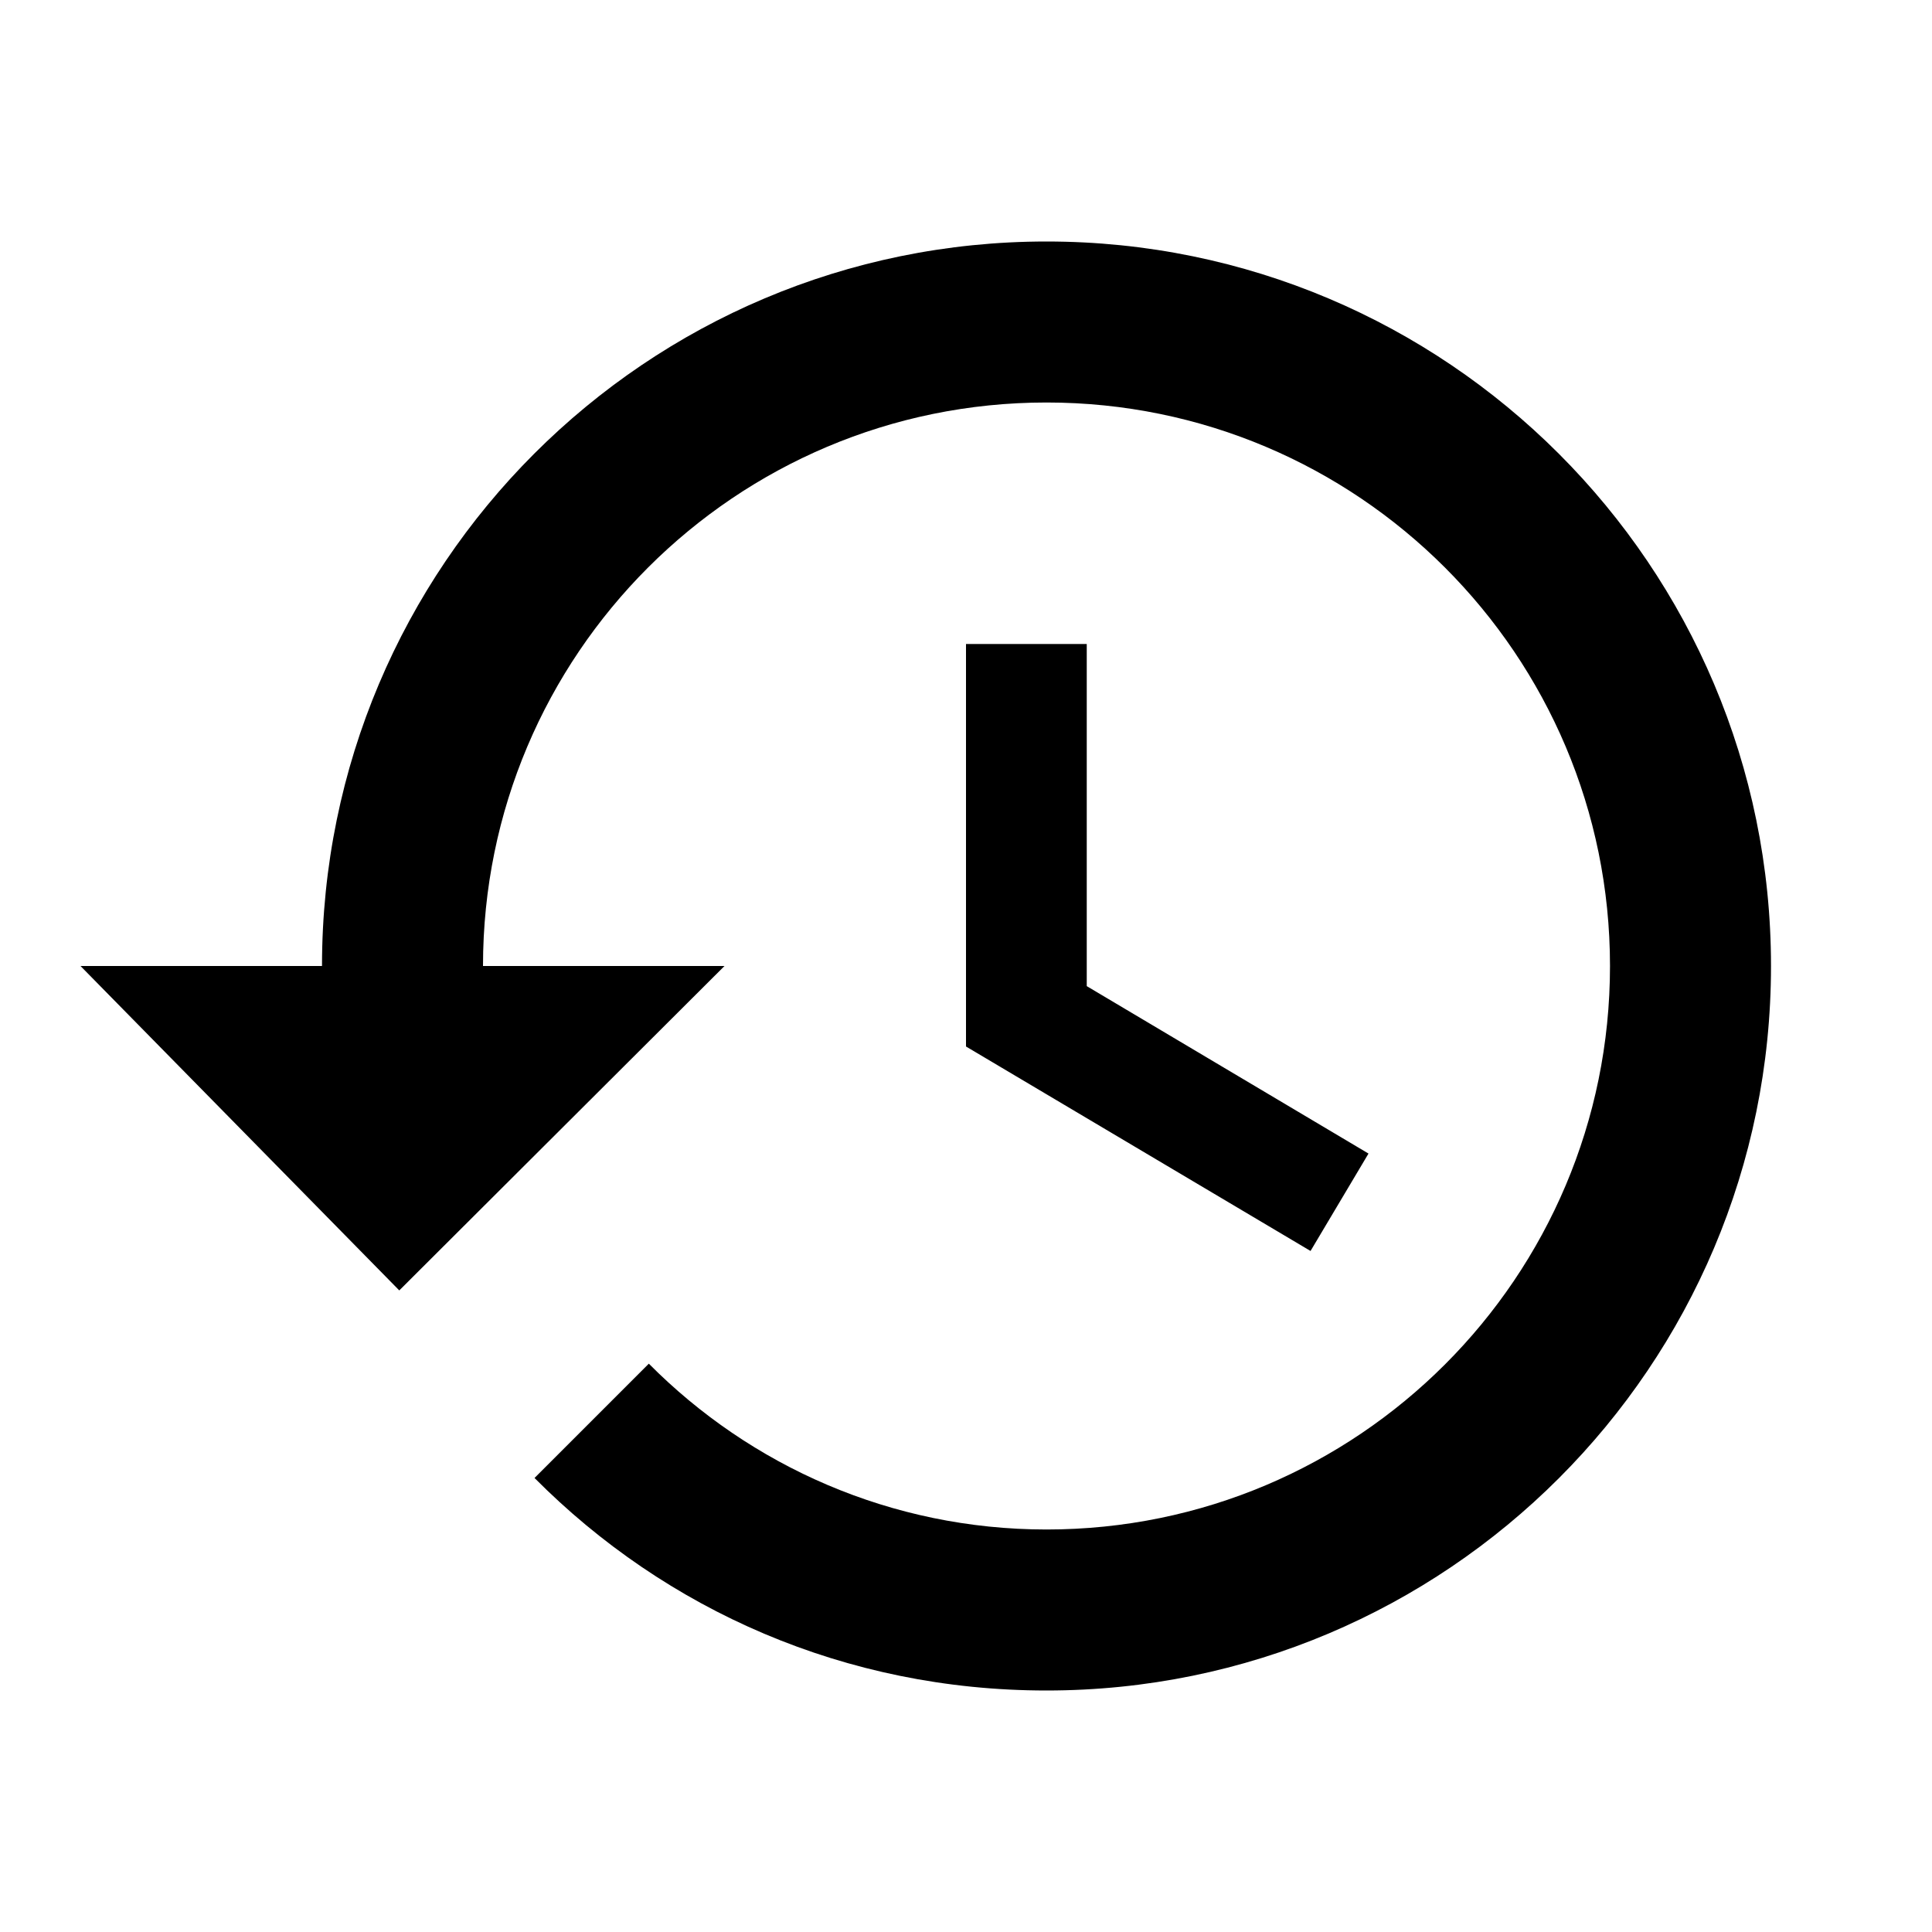
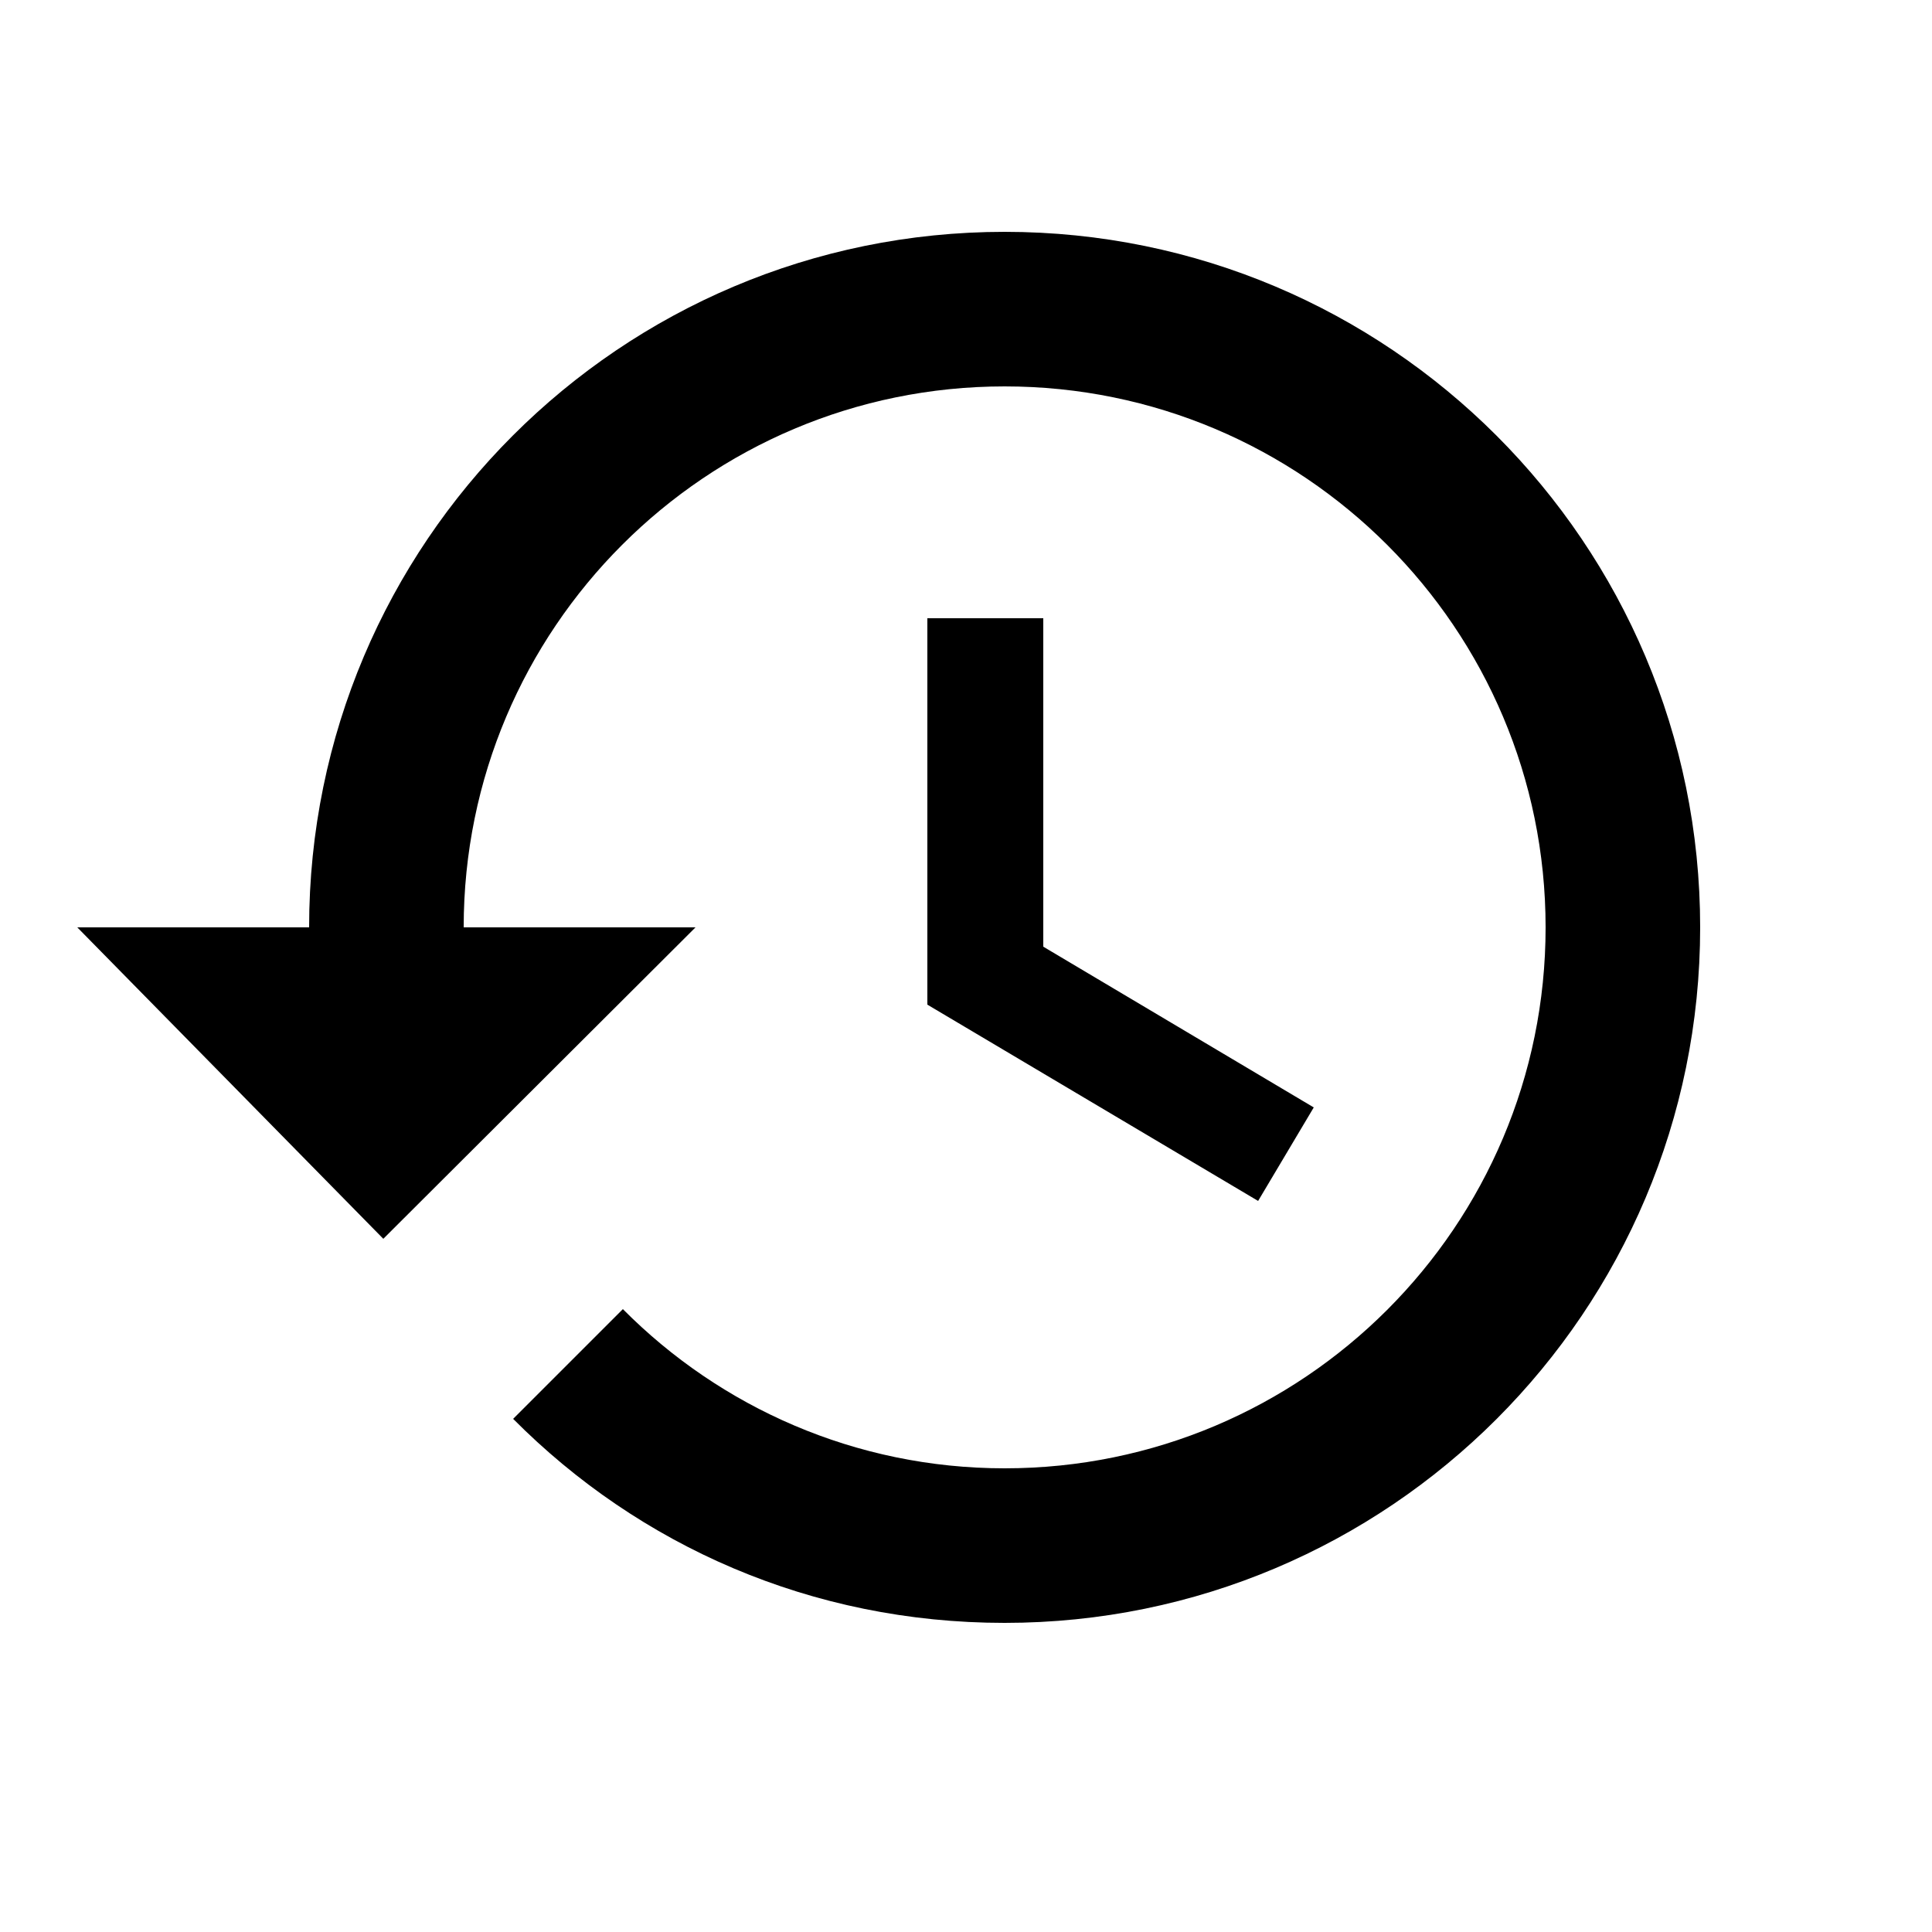
- <svg xmlns="http://www.w3.org/2000/svg" viewBox="0 0 24 24">
-   <path d="M13.5,8H12V13L16.28,15.54L17,14.33L13.5,12.25V8M13,3A9,9 0 0,0 4,12H1L4.96,16.03L9,12H6A7,7 0 0,1 13,5A7,7 0 0,1 20,12A7,7 0 0,1 13,19C11.07,19 9.32,18.21 8.06,16.94L6.64,18.36C8.27,20 10.5,21 13,21A9,9 0 0,0 22,12A9,9 0 0,0 13,3" />
+ <svg xmlns="http://www.w3.org/2000/svg" viewBox="0 0 25 25" version="1.1" id="svg4" width="25" height="25">
+   <defs id="defs8" />
+   <path d="M 13.5,8 H 12 v 5 L 16.28,15.54 17,14.33 13.5,12.25 V 8 M 13,3 A 9,9 0 0 0 4,12 H 1 L 4.96,16.03 9,12 H 6 a 7,7 0 0 1 7,-7 7,7 0 0 1 7,7 7,7 0 0 1 -7,7 C 11.07,19 9.32,18.21 8.06,16.94 L 6.64,18.36 C 8.27,20 10.5,21 13,21 a 9,9 0 0 0 9,-9 9,9 0 0 0 -9,-9" id="path2" />
</svg>
